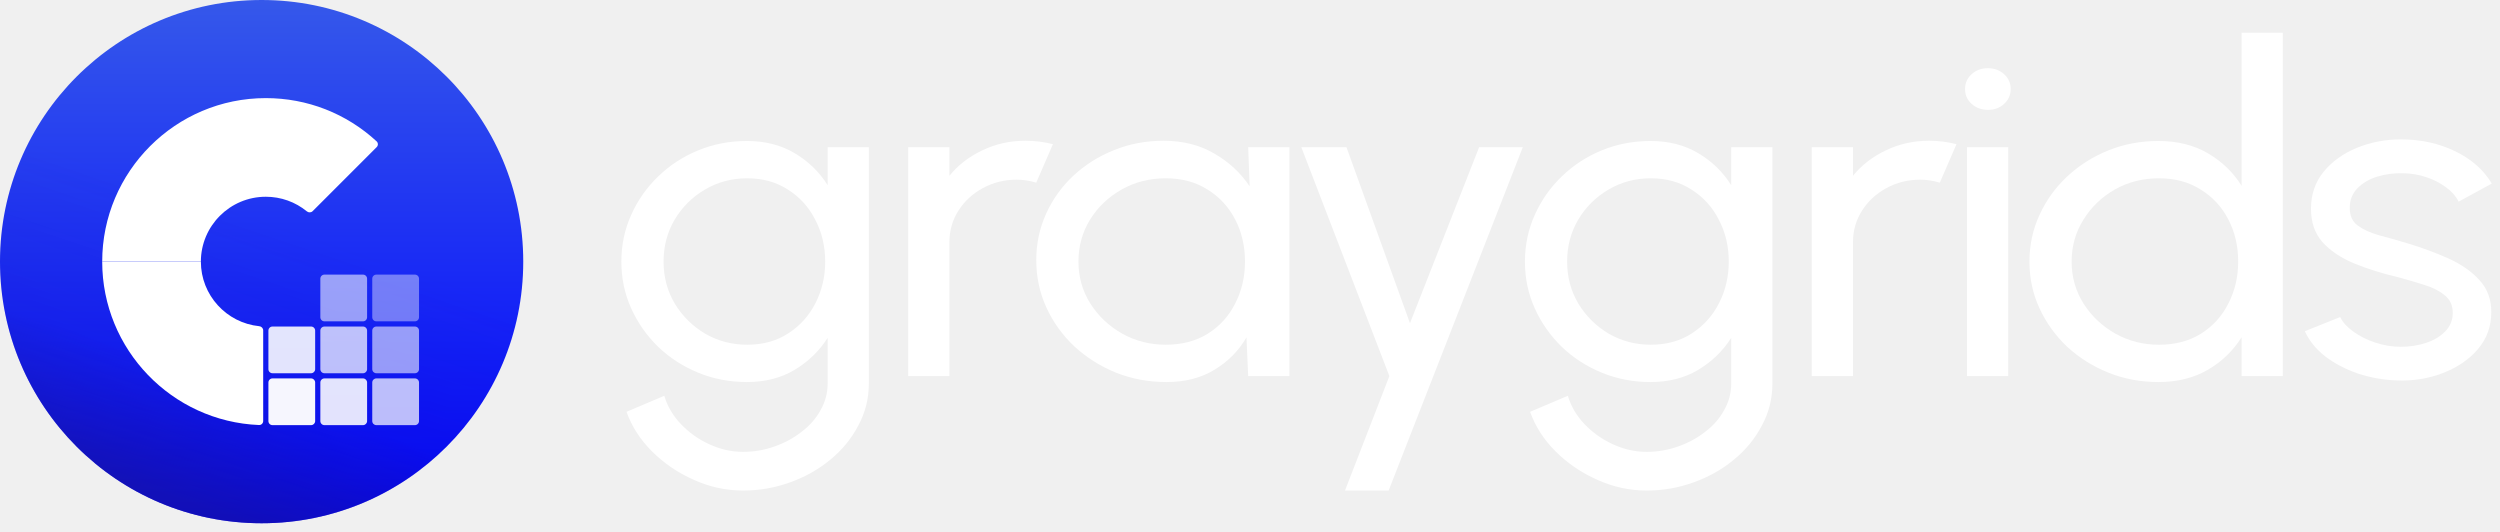
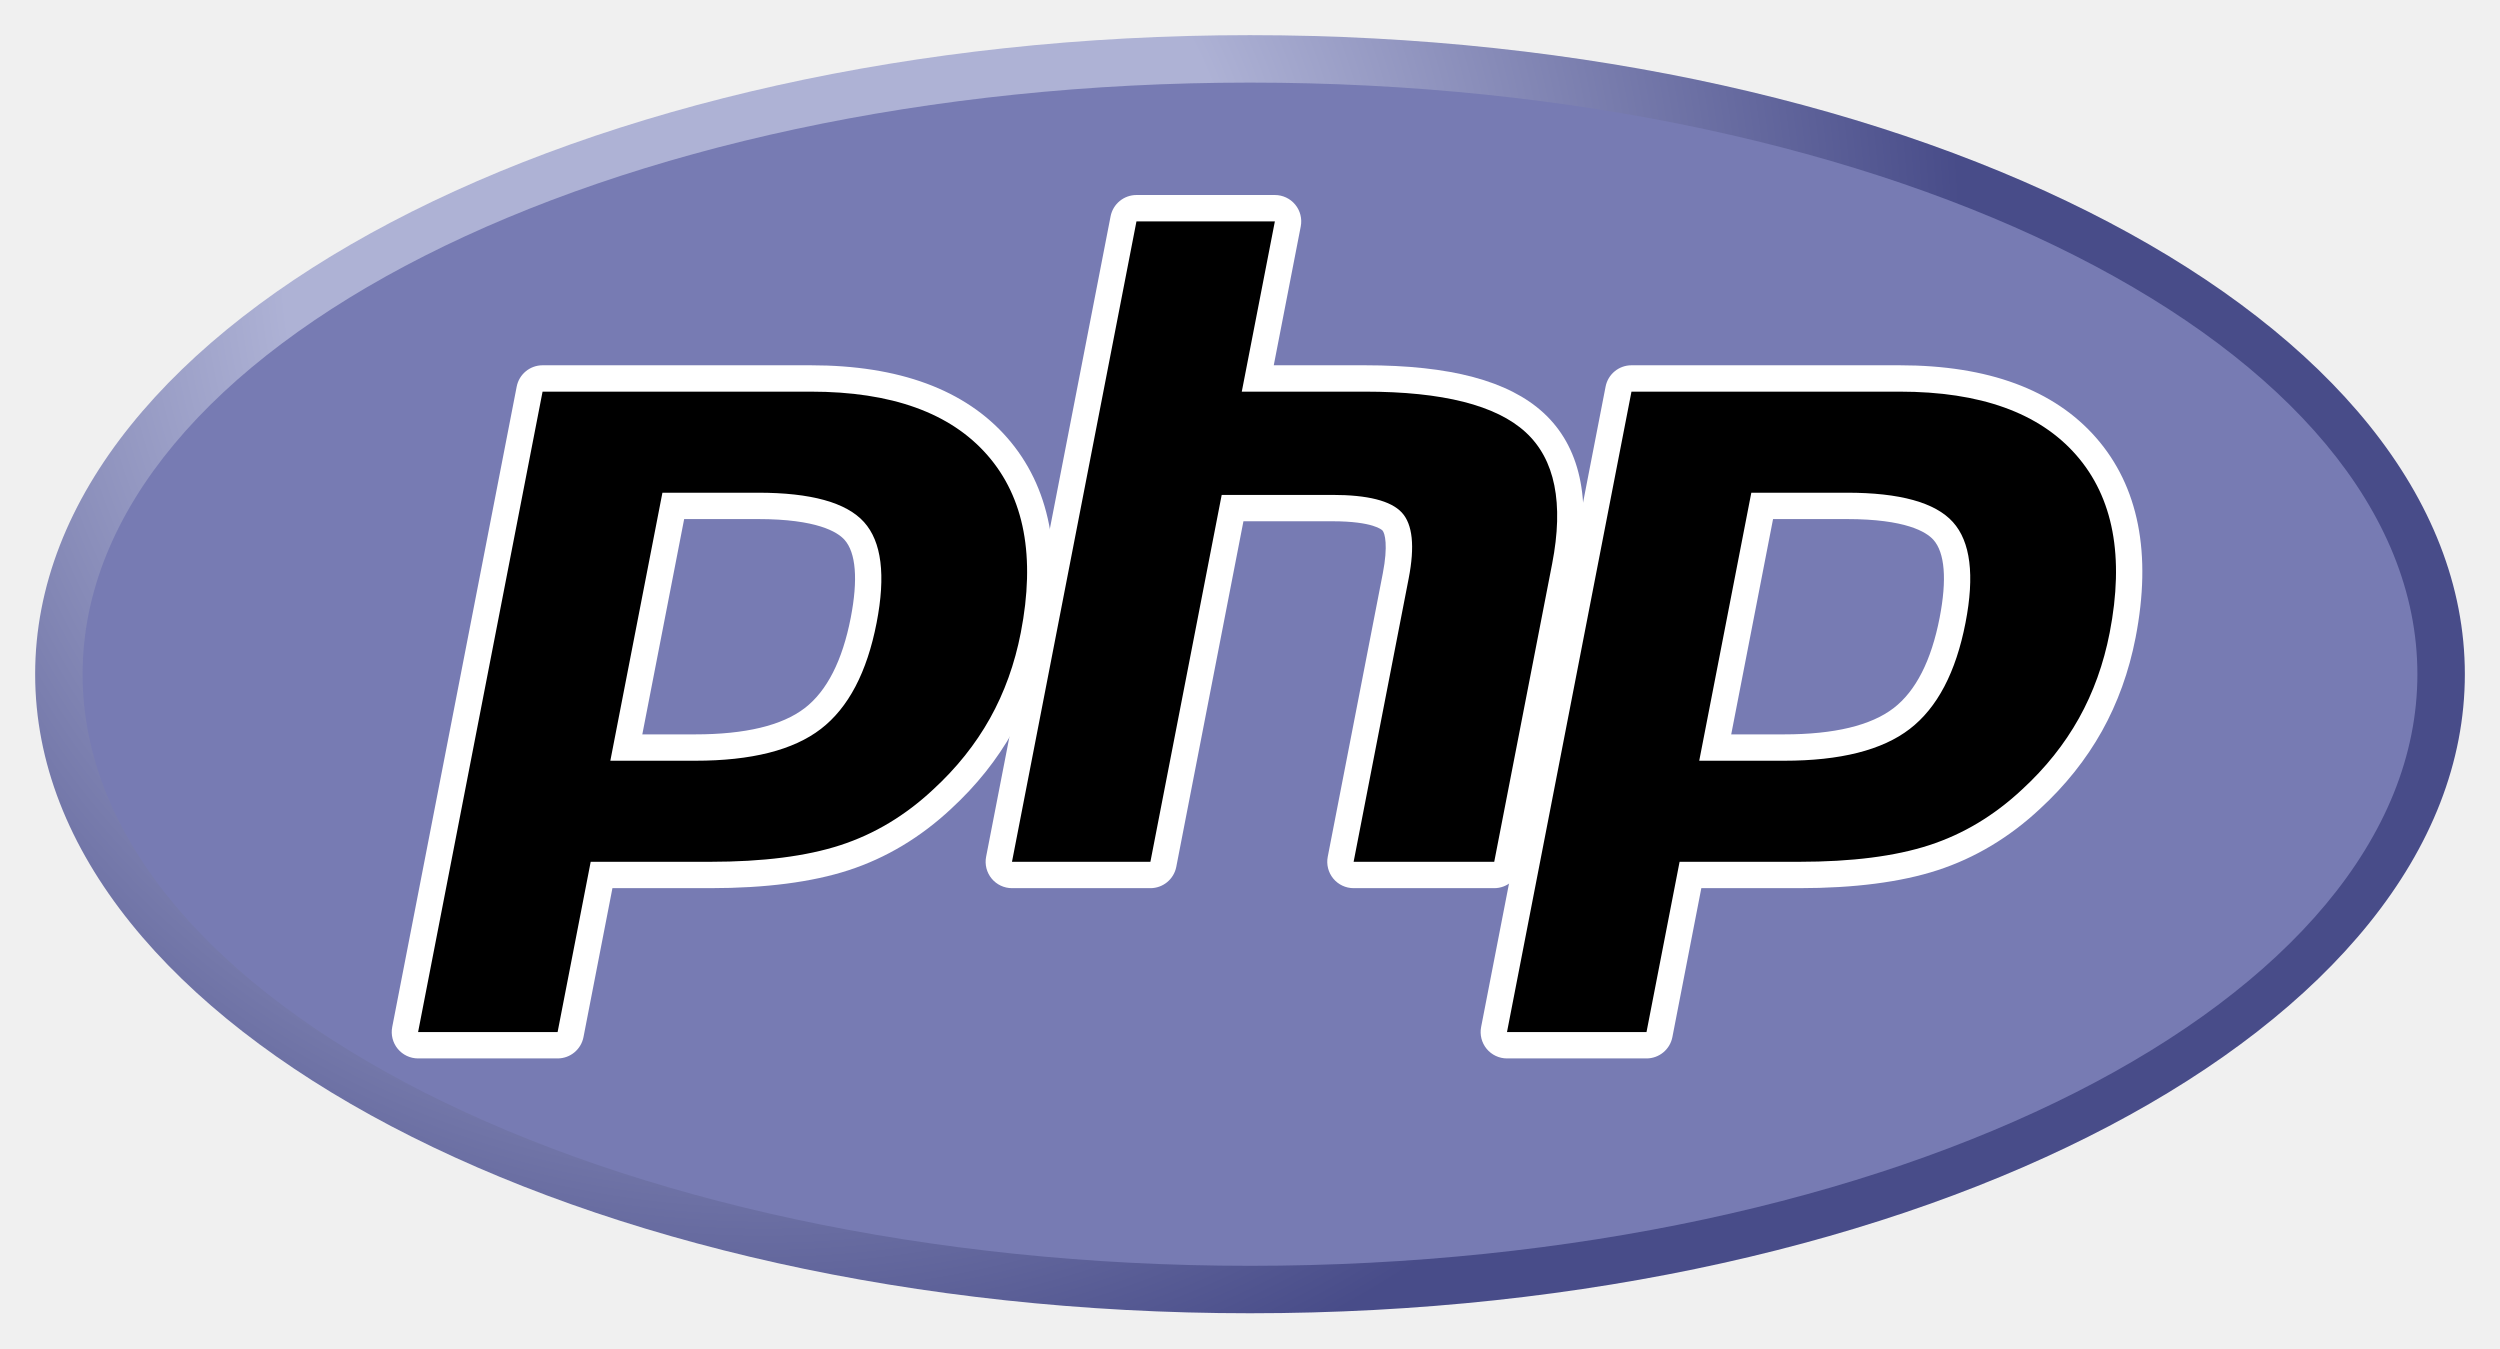
- <svg xmlns="http://www.w3.org/2000/svg" width="160" height="34" viewBox="0 0 160 34" fill="none">
-   <g clip-path="url(#clip0_2128_2)">
-     <path d="M33.488 16.744C33.488 7.497 25.992 0 16.744 0C7.497 0 0 7.497 0 16.744C0 25.992 7.497 33.488 16.744 33.488C25.992 33.488 33.488 25.992 33.488 16.744Z" fill="url(#paint0_linear_2128_2)" />
-     <path d="M33.488 16.744C33.488 7.497 25.992 0 16.744 0C7.497 0 0 7.497 0 16.744C0 25.992 7.497 33.488 16.744 33.488C25.992 33.488 33.488 25.992 33.488 16.744Z" fill="url(#paint1_linear_2128_2)" fill-opacity="0.56" />
-     <path d="M17.011 6.279C19.662 6.279 22.165 7.259 24.102 9.045C24.21 9.144 24.211 9.312 24.108 9.415L20.008 13.515C19.908 13.614 19.749 13.617 19.64 13.528C18.9 12.922 17.981 12.592 17.012 12.592C14.72 12.591 12.856 14.455 12.856 16.744H6.541C6.541 10.974 11.239 6.279 17.011 6.279Z" fill="white" />
-     <path d="M12.856 16.744C12.856 18.893 14.497 20.666 16.593 20.877C16.733 20.891 16.844 21.005 16.844 21.146V26.944C16.844 27.09 16.724 27.208 16.578 27.202C11.004 26.973 6.541 22.37 6.541 16.744H12.856Z" fill="white" />
-     <path opacity="0.56" d="M23.233 17.575H20.763C20.619 17.575 20.502 17.692 20.502 17.836V20.304C20.502 20.448 20.619 20.566 20.763 20.566H23.233C23.377 20.566 23.494 20.448 23.494 20.304V17.836C23.494 17.692 23.377 17.575 23.233 17.575Z" fill="white" />
-     <path opacity="0.4" d="M26.555 17.575H24.086C23.941 17.575 23.824 17.692 23.824 17.836V20.304C23.824 20.448 23.941 20.566 24.086 20.566H26.555C26.699 20.566 26.817 20.448 26.817 20.304V17.836C26.817 17.692 26.699 17.575 26.555 17.575Z" fill="white" />
-     <path opacity="0.72" d="M23.233 20.898H20.763C20.619 20.898 20.502 21.015 20.502 21.159V23.627C20.502 23.771 20.619 23.888 20.763 23.888H23.233C23.377 23.888 23.494 23.771 23.494 23.627V21.159C23.494 21.015 23.377 20.898 23.233 20.898Z" fill="white" />
-     <path opacity="0.88" d="M19.909 20.898H17.439C17.295 20.898 17.178 21.015 17.178 21.159V23.627C17.178 23.771 17.295 23.888 17.439 23.888H19.909C20.053 23.888 20.17 23.771 20.17 23.627V21.159C20.17 21.015 20.053 20.898 19.909 20.898Z" fill="white" />
-     <path opacity="0.56" d="M26.555 20.898H24.086C23.941 20.898 23.824 21.015 23.824 21.159V23.627C23.824 23.771 23.941 23.888 24.086 23.888H26.555C26.699 23.888 26.817 23.771 26.817 23.627V21.159C26.817 21.015 26.699 20.898 26.555 20.898Z" fill="white" />
-     <path opacity="0.88" d="M23.233 24.218H20.763C20.619 24.218 20.502 24.336 20.502 24.48V26.948C20.502 27.092 20.619 27.209 20.763 27.209H23.233C23.377 27.209 23.494 27.092 23.494 26.948V24.48C23.494 24.336 23.377 24.218 23.233 24.218Z" fill="white" />
-     <path opacity="0.96" d="M19.909 24.218H17.439C17.295 24.218 17.178 24.336 17.178 24.48V26.948C17.178 27.092 17.295 27.209 17.439 27.209H19.909C20.053 27.209 20.17 27.092 20.17 26.948V24.48C20.17 24.336 20.053 24.218 19.909 24.218Z" fill="white" />
-     <path opacity="0.72" d="M26.555 24.218H24.086C23.941 24.218 23.824 24.336 23.824 24.48V26.948C23.824 27.092 23.941 27.209 24.086 27.209H26.555C26.699 27.209 26.817 27.092 26.817 26.948V24.48C26.817 24.336 26.699 24.218 26.555 24.218Z" fill="white" />
-     <path d="M52.969 9.419H55.606V24.538C55.606 25.506 55.381 26.404 54.931 27.234C54.492 28.074 53.895 28.802 53.142 29.417C52.388 30.042 51.53 30.526 50.568 30.868C49.605 31.22 48.6 31.395 47.553 31.395C46.465 31.395 45.413 31.166 44.398 30.707C43.383 30.257 42.494 29.652 41.73 28.89C40.976 28.138 40.432 27.293 40.097 26.355L42.514 25.33C42.713 26.004 43.069 26.609 43.582 27.146C44.105 27.693 44.712 28.123 45.403 28.436C46.104 28.758 46.821 28.919 47.553 28.919C48.244 28.919 48.909 28.807 49.547 28.582C50.196 28.358 50.777 28.045 51.289 27.645C51.813 27.254 52.221 26.79 52.514 26.253C52.817 25.725 52.969 25.154 52.969 24.538V21.623C52.435 22.463 51.729 23.147 50.85 23.674C49.981 24.192 48.966 24.451 47.805 24.451C46.695 24.451 45.654 24.25 44.681 23.85C43.708 23.45 42.855 22.898 42.122 22.194C41.389 21.481 40.814 20.661 40.395 19.733C39.977 18.805 39.767 17.809 39.767 16.744C39.767 15.68 39.977 14.683 40.395 13.755C40.814 12.818 41.389 11.997 42.122 11.294C42.855 10.581 43.708 10.024 44.681 9.624C45.654 9.223 46.695 9.023 47.805 9.023C48.966 9.023 49.981 9.282 50.85 9.799C51.729 10.317 52.435 11.001 52.969 11.851V9.419ZM47.82 22.062C48.836 22.062 49.715 21.818 50.458 21.33C51.211 20.842 51.792 20.192 52.2 19.381C52.608 18.571 52.812 17.692 52.812 16.744C52.812 15.767 52.603 14.879 52.184 14.078C51.776 13.267 51.195 12.622 50.442 12.144C49.699 11.655 48.825 11.411 47.82 11.411C46.837 11.411 45.937 11.65 45.12 12.129C44.304 12.608 43.655 13.252 43.174 14.063C42.703 14.864 42.468 15.758 42.468 16.744C42.468 17.731 42.708 18.629 43.19 19.44C43.681 20.241 44.33 20.881 45.136 21.359C45.952 21.828 46.847 22.062 47.82 22.062Z" fill="white" />
-     <path d="M58.125 24.07V9.419H60.762V11.25C61.317 10.566 62.018 10.024 62.866 9.624C63.714 9.213 64.634 9.008 65.629 9.008C66.236 9.008 66.822 9.082 67.387 9.228L66.319 11.69C65.89 11.562 65.472 11.499 65.064 11.499C64.279 11.499 63.557 11.68 62.897 12.041C62.248 12.393 61.73 12.871 61.343 13.477C60.956 14.082 60.762 14.757 60.762 15.499V24.07H58.125Z" fill="white" />
-     <path d="M79.884 9.419H82.521V24.07H79.884L79.774 21.594C79.282 22.444 78.602 23.132 77.733 23.66C76.875 24.187 75.85 24.451 74.656 24.451C73.505 24.451 72.427 24.25 71.423 23.85C70.418 23.44 69.528 22.878 68.754 22.165C67.99 21.442 67.394 20.612 66.965 19.674C66.535 18.737 66.321 17.726 66.321 16.642C66.321 15.597 66.53 14.61 66.949 13.682C67.368 12.754 67.948 11.944 68.691 11.25C69.445 10.547 70.314 10 71.297 9.609C72.281 9.209 73.338 9.008 74.468 9.008C75.703 9.008 76.786 9.282 77.718 9.829C78.649 10.366 79.402 11.064 79.978 11.924L79.884 9.419ZM74.609 22.062C75.645 22.062 76.54 21.828 77.294 21.359C78.058 20.881 78.644 20.236 79.052 19.425C79.47 18.615 79.68 17.721 79.68 16.744C79.68 15.748 79.47 14.849 79.052 14.048C78.633 13.238 78.042 12.598 77.278 12.129C76.525 11.65 75.635 11.411 74.609 11.411C73.573 11.411 72.632 11.65 71.784 12.129C70.936 12.608 70.261 13.252 69.759 14.063C69.267 14.864 69.021 15.758 69.021 16.744C69.021 17.731 69.277 18.629 69.79 19.44C70.303 20.241 70.983 20.881 71.831 21.359C72.679 21.828 73.605 22.062 74.609 22.062Z" fill="white" />
-     <path d="M94.665 9.419H97.46L88.873 31.395H86.079L88.92 24.07L83.284 9.419H86.173L90.238 20.685L94.665 9.419Z" fill="white" />
-     <path d="M110.798 9.419H113.435V24.538C113.435 25.506 113.21 26.404 112.76 27.234C112.321 28.074 111.724 28.802 110.97 29.417C110.217 30.042 109.359 30.526 108.396 30.868C107.433 31.22 106.429 31.395 105.382 31.395C104.294 31.395 103.242 31.166 102.227 30.707C101.212 30.257 100.323 29.652 99.558 28.89C98.805 28.138 98.26 27.293 97.926 26.355L100.343 25.33C100.542 26.004 100.898 26.609 101.411 27.146C101.934 27.693 102.541 28.123 103.232 28.436C103.933 28.758 104.649 28.919 105.382 28.919C106.073 28.919 106.738 28.807 107.376 28.582C108.025 28.358 108.606 28.045 109.118 27.645C109.642 27.254 110.049 26.79 110.342 26.253C110.647 25.725 110.798 25.154 110.798 24.538V21.623C110.264 22.463 109.558 23.147 108.679 23.674C107.81 24.192 106.795 24.451 105.633 24.451C104.524 24.451 103.483 24.25 102.51 23.85C101.537 23.45 100.684 22.898 99.951 22.194C99.219 21.481 98.643 20.661 98.224 19.733C97.806 18.805 97.596 17.809 97.596 16.744C97.596 15.68 97.806 14.683 98.224 13.755C98.643 12.818 99.219 11.997 99.951 11.294C100.684 10.581 101.537 10.024 102.51 9.624C103.483 9.223 104.524 9.023 105.633 9.023C106.795 9.023 107.81 9.282 108.679 9.799C109.558 10.317 110.264 11.001 110.798 11.851V9.419ZM105.649 22.062C106.664 22.062 107.543 21.818 108.287 21.33C109.04 20.842 109.62 20.192 110.029 19.381C110.437 18.571 110.641 17.692 110.641 16.744C110.641 15.767 110.432 14.879 110.013 14.078C109.605 13.267 109.024 12.622 108.271 12.144C107.527 11.655 106.654 11.411 105.649 11.411C104.665 11.411 103.766 11.65 102.949 12.129C102.133 12.608 101.484 13.252 101.003 14.063C100.532 14.864 100.296 15.758 100.296 16.744C100.296 17.731 100.537 18.629 101.019 19.44C101.51 20.241 102.159 20.881 102.965 21.359C103.781 21.828 104.676 22.062 105.649 22.062Z" fill="white" />
-     <path d="M115.953 24.07V9.419H118.591V11.25C119.146 10.566 119.847 10.024 120.695 9.624C121.542 9.213 122.463 9.008 123.458 9.008C124.064 9.008 124.65 9.082 125.216 9.228L124.148 11.69C123.719 11.562 123.3 11.499 122.892 11.499C122.107 11.499 121.385 11.68 120.726 12.041C120.077 12.393 119.559 12.871 119.172 13.477C118.785 14.082 118.591 14.757 118.591 15.499V24.07H115.953Z" fill="white" />
-     <path d="M125.888 9.419H128.526V24.07H125.888V9.419ZM127.239 7.031C126.82 7.031 126.47 6.904 126.187 6.65C125.904 6.396 125.763 6.078 125.763 5.697C125.763 5.316 125.904 4.999 126.187 4.745C126.47 4.491 126.815 4.364 127.223 4.364C127.632 4.364 127.977 4.491 128.26 4.745C128.541 4.999 128.683 5.316 128.683 5.697C128.683 6.078 128.541 6.396 128.26 6.65C127.987 6.904 127.646 7.031 127.239 7.031Z" fill="white" />
-     <path d="M143.463 2.093H146.1V24.07H143.463V21.579C142.929 22.439 142.212 23.132 141.313 23.66C140.412 24.187 139.355 24.451 138.141 24.451C137.001 24.451 135.933 24.25 134.939 23.85C133.945 23.45 133.066 22.898 132.301 22.194C131.548 21.481 130.957 20.661 130.528 19.733C130.099 18.805 129.885 17.809 129.885 16.744C129.885 15.68 130.099 14.683 130.528 13.755C130.957 12.818 131.548 11.997 132.301 11.294C133.066 10.581 133.945 10.024 134.939 9.624C135.933 9.223 137.001 9.023 138.141 9.023C139.355 9.023 140.412 9.287 141.313 9.814C142.212 10.342 142.929 11.035 143.463 11.895V2.093ZM138.173 22.063C139.208 22.063 140.103 21.828 140.857 21.359C141.621 20.881 142.207 20.236 142.615 19.425C143.033 18.615 143.243 17.721 143.243 16.744C143.243 15.748 143.033 14.849 142.615 14.048C142.196 13.238 141.606 12.598 140.841 12.129C140.087 11.65 139.198 11.411 138.173 11.411C137.137 11.411 136.194 11.65 135.347 12.129C134.51 12.608 133.84 13.252 133.338 14.063C132.835 14.864 132.584 15.758 132.584 16.744C132.584 17.731 132.841 18.629 133.353 19.44C133.866 20.241 134.547 20.881 135.394 21.359C136.242 21.828 137.168 22.063 138.173 22.063Z" fill="white" />
-     <path d="M153.398 24.348C152.55 24.319 151.724 24.172 150.917 23.909C150.122 23.635 149.421 23.269 148.814 22.81C148.218 22.341 147.783 21.804 147.511 21.198L149.771 20.29C149.928 20.622 150.211 20.934 150.62 21.227C151.027 21.52 151.499 21.755 152.032 21.931C152.566 22.107 153.105 22.194 153.649 22.194C154.224 22.194 154.764 22.111 155.266 21.945C155.768 21.779 156.176 21.535 156.49 21.213C156.815 20.881 156.977 20.485 156.977 20.026C156.977 19.538 156.799 19.157 156.443 18.883C156.098 18.6 155.659 18.38 155.125 18.224C154.601 18.058 154.068 17.901 153.524 17.755C152.446 17.501 151.483 17.198 150.635 16.847C149.787 16.485 149.117 16.031 148.626 15.484C148.144 14.927 147.903 14.219 147.903 13.36C147.903 12.451 148.17 11.665 148.704 11.001C149.248 10.337 149.96 9.824 150.839 9.463C151.718 9.101 152.66 8.92 153.664 8.92C154.931 8.92 156.087 9.174 157.134 9.682C158.18 10.19 158.96 10.879 159.473 11.748L157.353 12.905C157.176 12.554 156.903 12.246 156.538 11.982C156.171 11.709 155.753 11.494 155.282 11.338C154.81 11.182 154.329 11.098 153.837 11.089C153.231 11.069 152.66 11.143 152.126 11.309C151.603 11.475 151.18 11.729 150.855 12.07C150.54 12.402 150.384 12.818 150.384 13.316C150.384 13.804 150.552 14.175 150.886 14.429C151.232 14.683 151.676 14.888 152.22 15.045C152.775 15.191 153.377 15.362 154.026 15.557C154.978 15.841 155.868 16.168 156.694 16.539C157.521 16.91 158.185 17.374 158.687 17.931C159.201 18.488 159.452 19.176 159.441 19.997C159.441 20.895 159.153 21.682 158.578 22.356C158.003 23.02 157.254 23.528 156.333 23.879C155.422 24.231 154.445 24.387 153.398 24.348Z" fill="white" />
-   </g>
-   <defs>
-     <linearGradient id="paint0_linear_2128_2" x1="16.744" y1="0" x2="16.744" y2="33.488" gradientUnits="userSpaceOnUse">
-       <stop stop-color="#3558EA" />
-       <stop offset="1" stop-color="#0000FF" />
-     </linearGradient>
-     <linearGradient id="paint1_linear_2128_2" x1="21.199" y1="4.865" x2="6.449" y2="48.814" gradientUnits="userSpaceOnUse">
-       <stop offset="0.216" stop-color="#1E1983" stop-opacity="0" />
-       <stop offset="0.447" stop-color="#1E1983" stop-opacity="0.19" />
-       <stop offset="0.62" stop-color="#1E1983" />
-     </linearGradient>
-     <clipPath id="clip0_2128_2">
-       <rect width="160" height="33.488" fill="white" />
+ <svg xmlns="http://www.w3.org/2000/svg" height="383.598" id="svg3430" version="1.1" viewBox="0 0 711.201 383.598" width="711.201" xml:space="preserve">
+   <defs id="defs3434">
+     <clipPath clipPathUnits="userSpaceOnUse" id="clipPath3444">
+       <path d="M 11.52,162 C 11.52,81.677 135.307,16.561 288,16.561 l 0,0 c 152.693,0 276.481,65.116 276.481,145.439 l 0,0 c 0,80.322 -123.788,145.439 -276.481,145.439 l 0,0 C 135.307,307.439 11.52,242.322 11.52,162" id="path3446" />
+     </clipPath>
+     <radialGradient cx="0" cy="0" fx="0" fy="0" gradientTransform="matrix(363.0579,0,0,-363.0579,177.52,256.3071)" gradientUnits="userSpaceOnUse" id="radialGradient3452" r="1" spreadMethod="pad">
+       <stop id="stop3454" offset="0" style="stop-opacity:1;stop-color:#aeb2d5" />
+       <stop id="stop3456" offset="0.3" style="stop-opacity:1;stop-color:#aeb2d5" />
+       <stop id="stop3458" offset="0.75" style="stop-opacity:1;stop-color:#484c89" />
+       <stop id="stop3460" offset="1" style="stop-opacity:1;stop-color:#484c89" />
+     </radialGradient>
+     <clipPath clipPathUnits="userSpaceOnUse" id="clipPath3468">
+       <path d="M 0,324 576,324 576,0 0,0 0,324 Z" id="path3470" />
+     </clipPath>
+     <clipPath clipPathUnits="userSpaceOnUse" id="clipPath3480">
+       <path d="M 0,324 576,324 576,0 0,0 0,324 Z" id="path3482" />
    </clipPath>
  </defs>
+   <g id="g3438" transform="matrix(1.25,0,0,-1.25,-4.4,394.2987)">
+     <g id="g3440">
+       <g clip-path="url(#clipPath3444)" id="g3442">
+         <g id="g3448">
+           <g id="g3450">
+             <path d="M 11.52,162 C 11.52,81.677 135.307,16.561 288,16.561 l 0,0 c 152.693,0 276.481,65.116 276.481,145.439 l 0,0 c 0,80.322 -123.788,145.439 -276.481,145.439 l 0,0 C 135.307,307.439 11.52,242.322 11.52,162" id="path3462" style="fill:url(#radialGradient3452);stroke:none" />
+           </g>
+         </g>
+       </g>
+     </g>
+     <g id="g3464">
+       <g clip-path="url(#clipPath3468)" id="g3466">
+         <g id="g3472" transform="translate(288,27.3594)">
+           <path d="M 0,0 C 146.729,0 265.68,60.281 265.68,134.641 265.68,209 146.729,269.282 0,269.282 -146.729,269.282 -265.68,209 -265.68,134.641 -265.68,60.281 -146.729,0 0,0" id="path3474" style="fill:#777bb3;fill-opacity:1;fill-rule:nonzero;stroke:none" />
+         </g>
+       </g>
+     </g>
+     <g id="g3476">
+       <g clip-path="url(#clipPath3480)" id="g3478">
+         <g id="g3484" transform="translate(161.7344,145.3066)">
+           <path d="m 0,0 c 12.065,0 21.072,2.225 26.771,6.611 5.638,4.341 9.532,11.862 11.573,22.353 1.903,9.806 1.178,16.653 -2.154,20.348 C 32.783,53.086 25.417,55 14.297,55 L -4.984,55 -15.673,0 0,0 Z m -63.063,-67.75 c -0.895,0 -1.745,0.4 -2.314,1.092 -0.57,0.691 -0.801,1.601 -0.63,2.48 L -37.679,81.573 C -37.405,82.982 -36.17,84 -34.734,84 L 26.32,84 C 45.508,84 59.79,78.79 68.767,68.513 77.792,58.182 80.579,43.741 77.05,25.592 75.614,18.198 73.144,11.331 69.709,5.183 66.27,-0.972 61.725,-6.667 56.198,-11.747 49.582,-17.939 42.094,-22.429 33.962,-25.071 25.959,-27.678 15.681,-29 3.414,-29 l -24.722,0 -7.06,-36.322 c -0.274,-1.41 -1.508,-2.428 -2.944,-2.428 l -31.751,0 z" id="path3486" style="fill:#000000;fill-opacity:1;fill-rule:nonzero;stroke:none" />
+         </g>
+         <g id="g3488" transform="translate(159.2236,197.3071)">
+           <path d="m 0,0 16.808,0 c 13.421,0 18.083,-2.945 19.667,-4.7 2.628,-2.914 3.124,-9.058 1.435,-17.767 C 36.012,-32.217 32.494,-39.13 27.452,-43.012 22.29,-46.986 13.898,-49 2.511,-49 L -9.523,-49 0,0 Z m 28.831,35 -61.055,0 c -2.872,0 -5.341,-2.036 -5.889,-4.855 l -28.328,-145.751 c -0.342,-1.759 0.12,-3.578 1.259,-4.961 1.14,-1.383 2.838,-2.183 4.63,-2.183 l 31.75,0 c 2.873,0 5.342,2.036 5.89,4.855 l 6.588,33.895 22.249,0 c 12.582,0 23.174,1.372 31.479,4.077 8.541,2.775 16.399,7.48 23.354,13.984 5.752,5.292 10.49,11.232 14.08,17.657 3.591,6.427 6.171,13.594 7.668,21.302 3.715,19.104 0.697,34.402 -8.969,45.466 C 63.965,29.444 48.923,35 28.831,35 m -45.633,-90 19.313,0 c 12.801,0 22.336,2.411 28.601,7.234 6.266,4.824 10.492,12.875 12.688,24.157 2.101,10.832 1.144,18.476 -2.871,22.929 C 36.909,3.773 28.87,6 16.808,6 L -4.946,6 -16.802,-55 M 28.831,29 C 47.198,29 60.597,24.18 69.019,14.539 77.44,4.898 79.976,-8.559 76.616,-25.836 75.233,-32.953 72.894,-39.46 69.601,-45.355 66.304,-51.254 61.999,-56.648 56.679,-61.539 50.339,-67.472 43.296,-71.7 35.546,-74.218 27.796,-76.743 17.925,-78 5.925,-78 l -27.196,0 -7.531,-38.75 -31.75,0 28.328,145.75 61.055,0" id="path3490" style="fill:#ffffff;fill-opacity:1;fill-rule:nonzero;stroke:none" />
+         </g>
+         <g id="g3492" transform="translate(311.583,116.3066)">
+           <path d="m 0,0 c -0.896,0 -1.745,0.4 -2.314,1.092 -0.571,0.691 -0.802,1.6 -0.631,2.48 L 9.586,68.061 C 10.778,74.194 10.484,78.596 8.759,80.456 7.703,81.593 4.531,83.5 -4.848,83.5 L -27.55,83.5 -43.305,2.428 C -43.579,1.018 -44.814,0 -46.25,0 l -31.5,0 c -0.896,0 -1.745,0.4 -2.315,1.092 -0.57,0.691 -0.801,1.601 -0.63,2.48 l 28.328,145.751 c 0.274,1.409 1.509,2.427 2.945,2.427 l 31.5,0 c 0.896,0 1.745,-0.4 2.315,-1.091 0.57,-0.692 0.801,-1.601 0.63,-2.481 L -21.813,113 2.609,113 c 18.605,0 31.221,-3.28 38.569,-10.028 7.49,-6.884 9.827,-17.891 6.947,-32.719 L 34.945,2.428 C 34.671,1.018 33.437,0 32,0 L 0,0 Z" id="path3494" style="fill:#000000;fill-opacity:1;fill-rule:nonzero;stroke:none" />
+         </g>
+         <g id="g3496" transform="translate(293.6611,271.0571)">
+           <path d="m 0,0 -31.5,0 c -2.873,0 -5.342,-2.036 -5.89,-4.855 l -28.328,-145.751 c -0.342,-1.759 0.12,-3.578 1.26,-4.961 1.14,-1.383 2.838,-2.183 4.63,-2.183 l 31.5,0 c 2.872,0 5.342,2.036 5.89,4.855 l 15.283,78.645 20.229,0 c 9.363,0 11.328,-2 11.407,-2.086 0.568,-0.611 1.315,-3.441 0.082,-9.781 l -12.531,-64.489 c -0.342,-1.759 0.12,-3.578 1.26,-4.961 1.14,-1.383 2.838,-2.183 4.63,-2.183 l 32,0 c 2.872,0 5.342,2.036 5.89,4.855 l 13.179,67.825 c 3.093,15.921 0.447,27.864 -7.861,35.5 -7.928,7.281 -21.208,10.82 -40.599,10.82 l -20.784,0 6.143,31.605 C 6.231,-5.386 5.77,-3.566 4.63,-2.184 3.49,-0.801 1.792,0 0,0 m 0,-6 -7.531,-38.75 28.062,0 c 17.657,0 29.836,-3.082 36.539,-9.238 6.703,-6.16 8.711,-16.141 6.032,-29.938 l -13.18,-67.824 -32,0 12.531,64.488 c 1.426,7.336 0.902,12.34 -1.574,15.008 -2.477,2.668 -7.746,4.004 -15.805,4.004 l -25.176,0 -16.226,-83.5 -31.5,0 L -31.5,-6 0,-6" id="path3498" style="fill:#ffffff;fill-opacity:1;fill-rule:nonzero;stroke:none" />
+         </g>
+         <g id="g3500" transform="translate(409.5498,145.3066)">
+           <path d="m 0,0 c 12.065,0 21.072,2.225 26.771,6.611 5.638,4.34 9.532,11.861 11.574,22.353 1.903,9.806 1.178,16.653 -2.155,20.348 C 32.783,53.086 25.417,55 14.297,55 L -4.984,55 -15.673,0 0,0 Z m -63.062,-67.75 c -0.895,0 -1.745,0.4 -2.314,1.092 -0.57,0.691 -0.802,1.601 -0.631,2.48 L -37.679,81.573 C -37.404,82.982 -36.17,84 -34.733,84 L 26.32,84 C 45.509,84 59.79,78.79 68.768,68.513 77.793,58.183 80.579,43.742 77.051,25.592 75.613,18.198 73.144,11.331 69.709,5.183 66.27,-0.972 61.725,-6.667 56.198,-11.747 49.582,-17.939 42.094,-22.429 33.962,-25.071 25.959,-27.678 15.681,-29 3.414,-29 l -24.723,0 -7.057,-36.322 c -0.275,-1.41 -1.509,-2.428 -2.946,-2.428 l -31.75,0 z" id="path3502" style="fill:#000000;fill-opacity:1;fill-rule:nonzero;stroke:none" />
+         </g>
+         <g id="g3504" transform="translate(407.0391,197.3071)">
+           <path d="M 0,0 16.808,0 C 30.229,0 34.891,-2.945 36.475,-4.7 39.104,-7.614 39.6,-13.758 37.91,-22.466 36.012,-32.217 32.493,-39.13 27.452,-43.012 22.29,-46.986 13.898,-49 2.511,-49 L -9.522,-49 0,0 Z m 28.831,35 -61.054,0 c -2.872,0 -5.341,-2.036 -5.889,-4.855 L -66.44,-115.606 c -0.342,-1.759 0.12,-3.578 1.259,-4.961 1.14,-1.383 2.838,-2.183 4.63,-2.183 l 31.75,0 c 2.872,0 5.342,2.036 5.89,4.855 l 6.587,33.895 22.249,0 c 12.582,0 23.174,1.372 31.479,4.077 8.541,2.775 16.401,7.481 23.356,13.986 5.752,5.291 10.488,11.23 14.078,17.655 3.591,6.427 6.171,13.594 7.668,21.302 3.715,19.105 0.697,34.403 -8.969,45.467 C 63.965,29.444 48.924,35 28.831,35 m -45.632,-90 19.312,0 c 12.801,0 22.336,2.411 28.601,7.234 6.267,4.824 10.492,12.875 12.688,24.157 2.102,10.832 1.145,18.476 -2.871,22.929 C 36.909,3.773 28.87,6 16.808,6 L -4.946,6 -16.801,-55 M 28.831,29 C 47.198,29 60.597,24.18 69.019,14.539 77.441,4.898 79.976,-8.559 76.616,-25.836 75.233,-32.953 72.894,-39.46 69.601,-45.355 66.304,-51.254 61.999,-56.648 56.679,-61.539 50.339,-67.472 43.296,-71.7 35.546,-74.218 27.796,-76.743 17.925,-78 5.925,-78 l -27.196,0 -7.53,-38.75 -31.75,0 28.328,145.75 61.054,0" id="path3506" style="fill:#ffffff;fill-opacity:1;fill-rule:nonzero;stroke:none" />
+         </g>
+       </g>
+     </g>
+   </g>
</svg>
